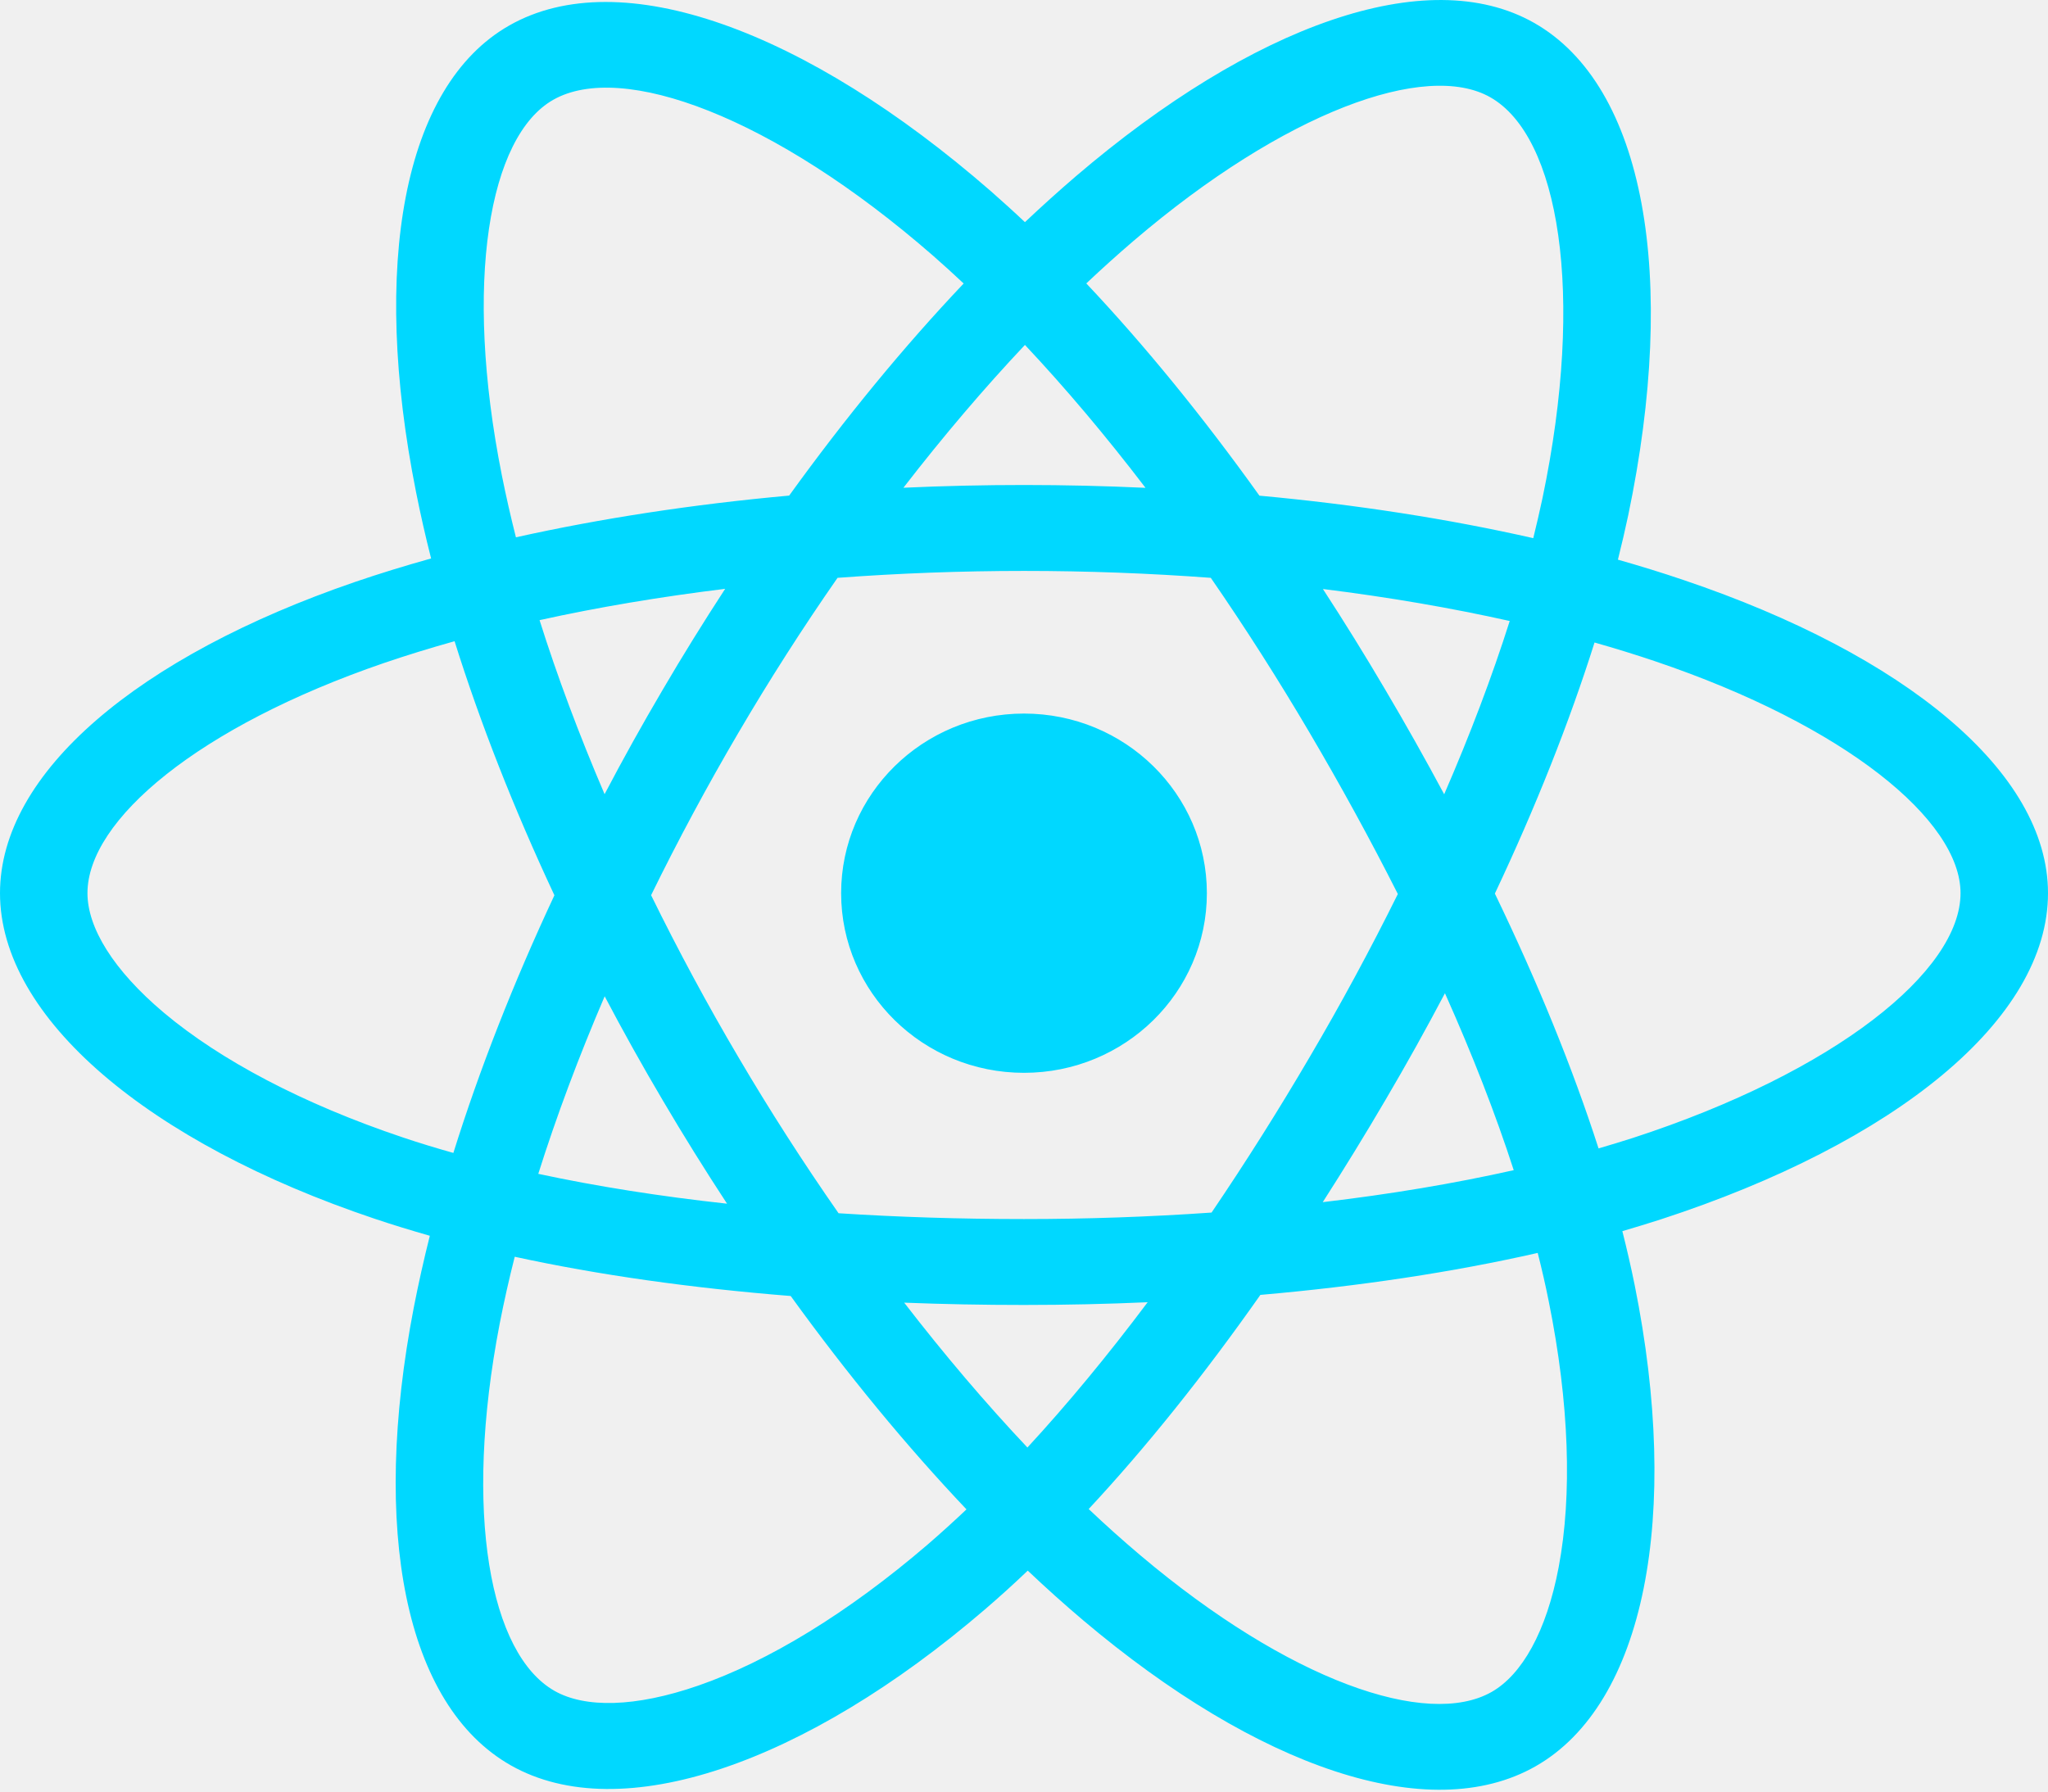
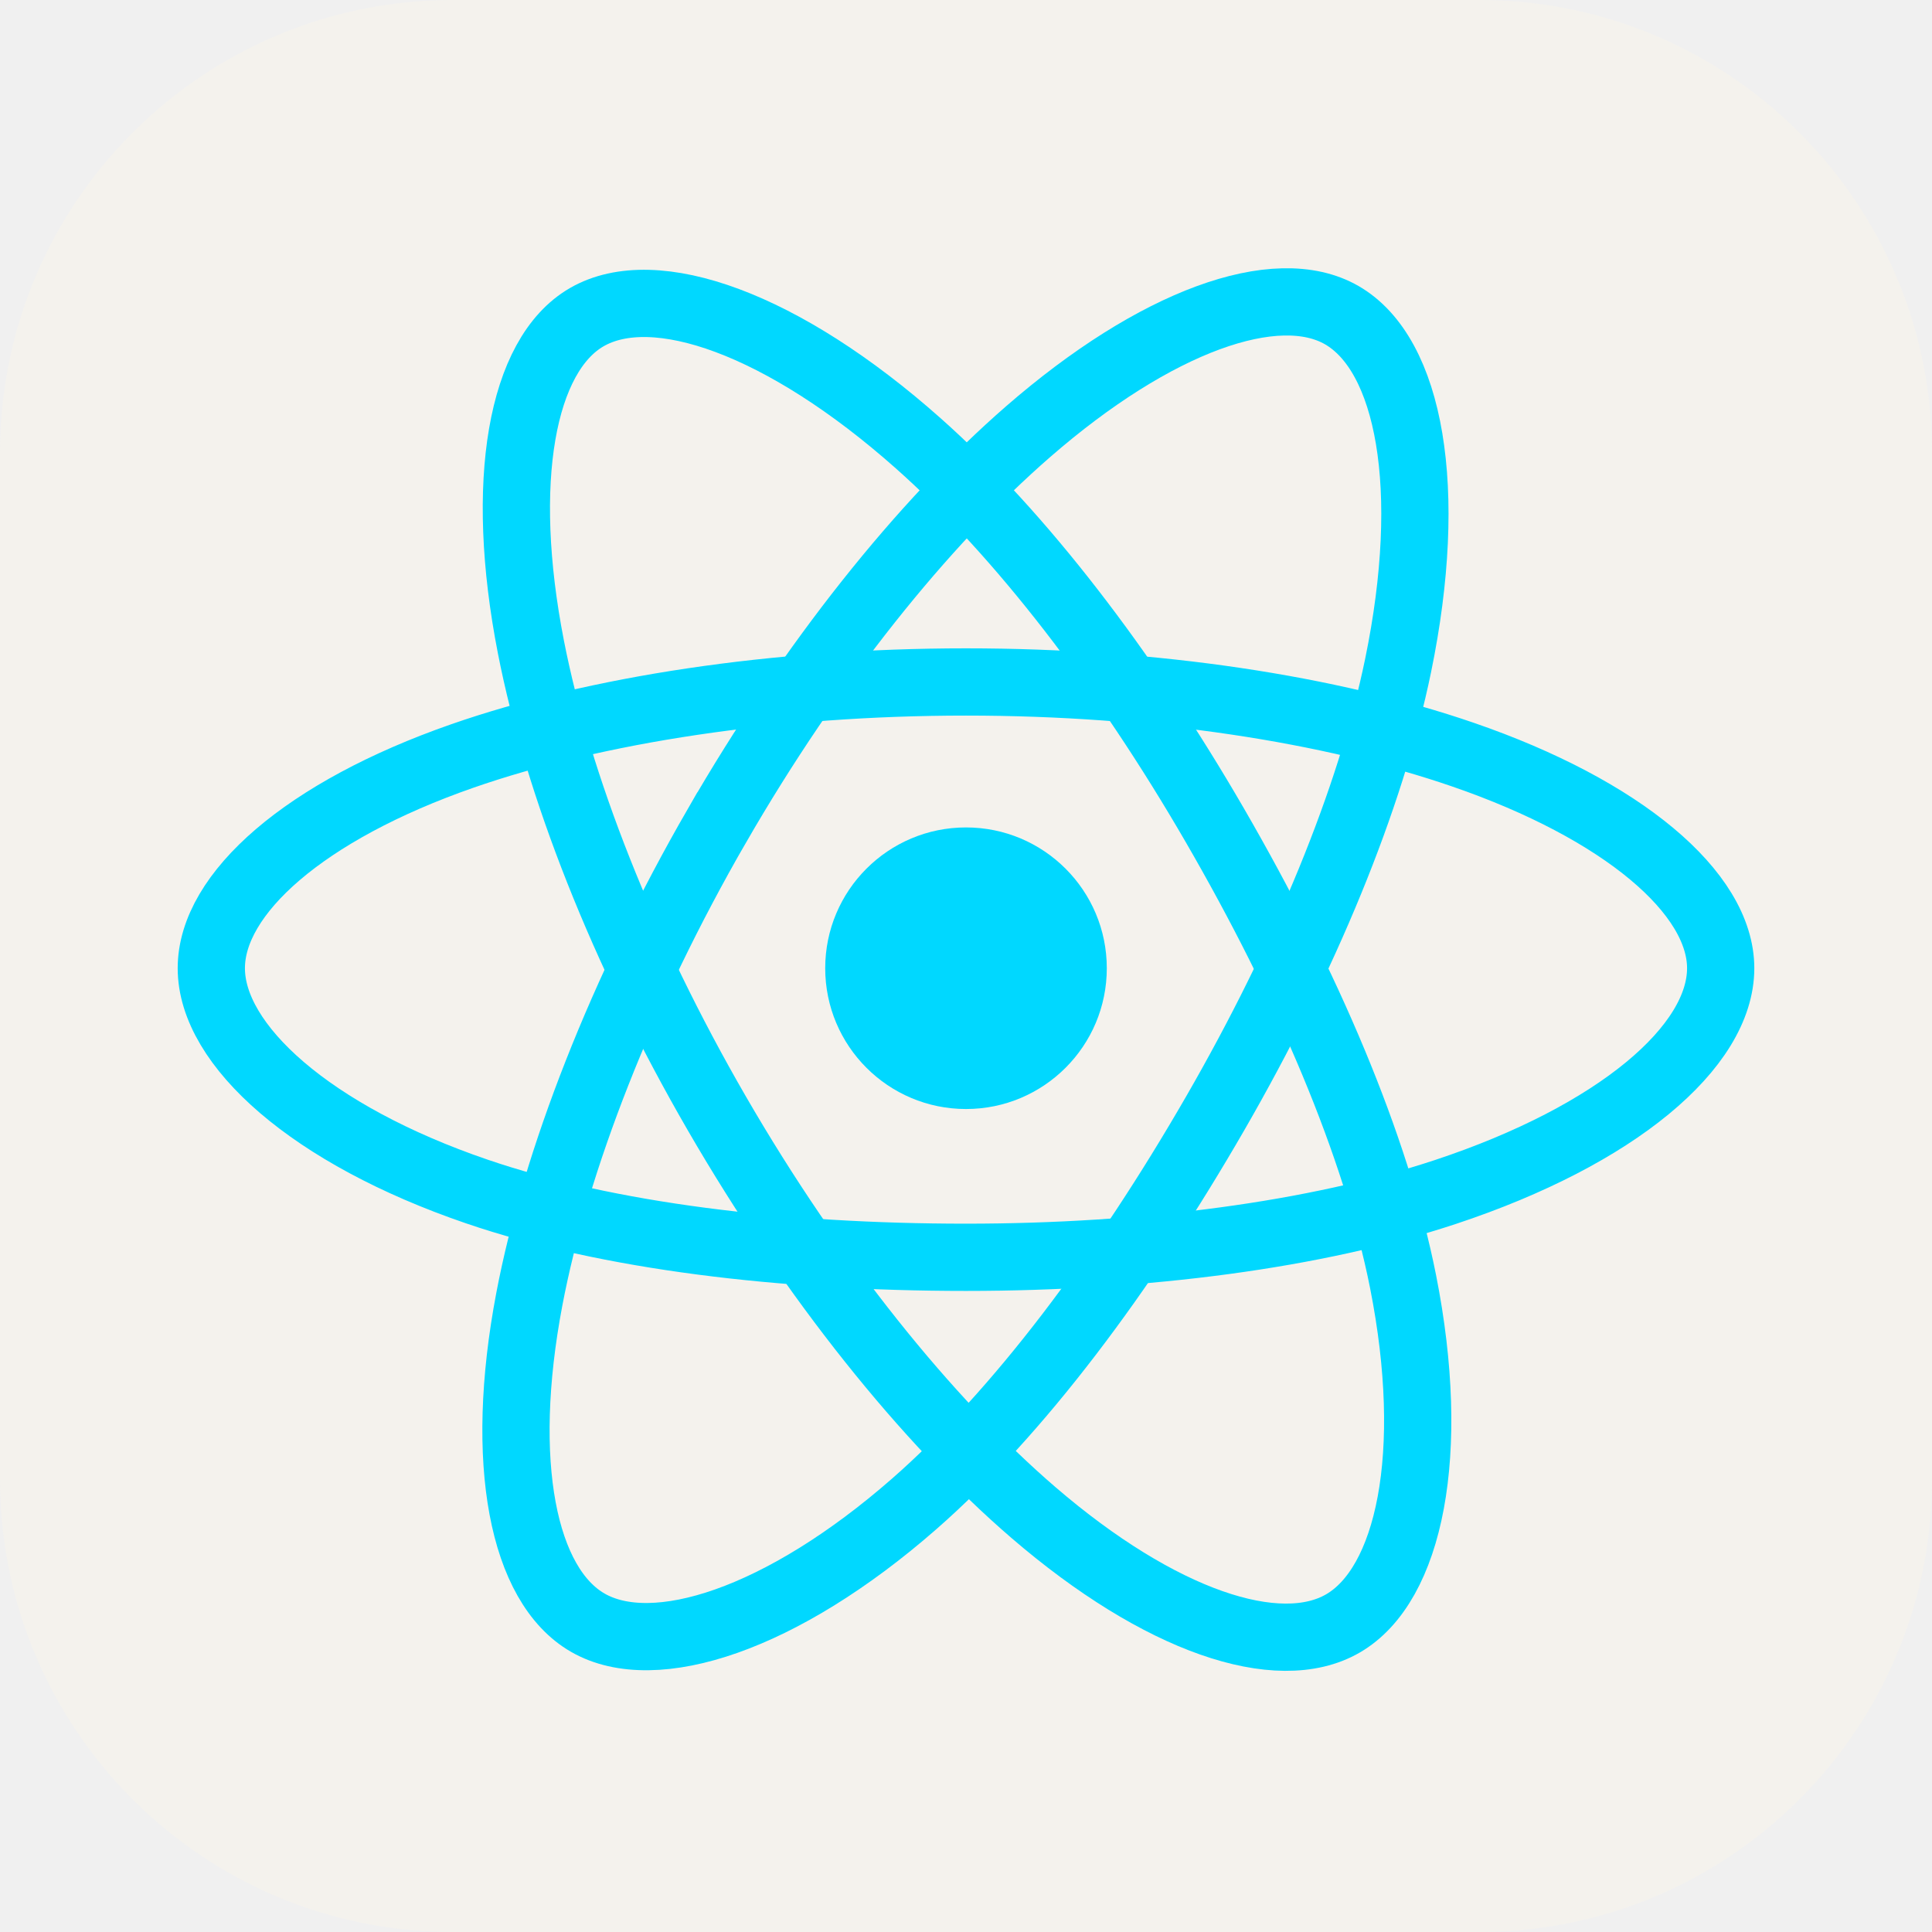
- <svg xmlns="http://www.w3.org/2000/svg" width="24" height="21" viewBox="0 0 24 21" fill="none">
-   <g clip-path="url(#clip0_289_47)">
-     <path d="M19.733 6.8C19.477 6.713 19.22 6.634 18.96 6.56C19.004 6.385 19.044 6.212 19.08 6.043C19.664 3.254 19.282 1.007 17.976 0.267C16.724 -0.442 14.677 0.297 12.609 2.065C12.405 2.24 12.206 2.42 12.011 2.604C11.881 2.481 11.748 2.361 11.614 2.243C9.446 0.353 7.274 -0.444 5.969 0.298C4.718 1.009 4.348 3.121 4.875 5.765C4.927 6.026 4.986 6.287 5.052 6.546C4.744 6.632 4.448 6.723 4.164 6.82C1.623 7.691 0 9.055 0 10.469C0 11.931 1.742 13.396 4.389 14.285C4.603 14.357 4.82 14.423 5.037 14.485C4.967 14.763 4.904 15.044 4.849 15.326C4.347 17.924 4.739 19.986 5.987 20.693C7.275 21.423 9.438 20.672 11.543 18.864C11.714 18.717 11.881 18.566 12.044 18.41C12.255 18.61 12.471 18.804 12.693 18.992C14.733 20.716 16.747 21.413 17.994 20.704C19.281 19.972 19.699 17.756 19.156 15.061C19.113 14.85 19.065 14.64 19.012 14.431C19.164 14.386 19.313 14.341 19.459 14.294C22.21 13.398 24 11.95 24 10.469C24 9.049 22.325 7.676 19.733 6.8ZM19.136 13.338C19.005 13.38 18.87 13.421 18.733 13.461C18.429 12.517 18.019 11.512 17.518 10.474C17.996 9.461 18.39 8.469 18.686 7.531C18.931 7.601 19.169 7.674 19.399 7.752C21.62 8.503 22.975 9.614 22.975 10.469C22.975 11.381 21.512 12.564 19.136 13.338ZM18.15 15.257C18.391 16.448 18.425 17.526 18.266 18.368C18.123 19.125 17.835 19.63 17.48 19.832C16.724 20.262 15.106 19.703 13.362 18.229C13.155 18.054 12.954 17.874 12.758 17.688C13.435 16.961 14.11 16.117 14.77 15.178C15.93 15.077 17.026 14.912 18.02 14.686C18.068 14.875 18.112 15.065 18.15 15.257ZM8.182 19.758C7.443 20.014 6.855 20.022 6.499 19.82C5.742 19.391 5.427 17.735 5.856 15.514C5.907 15.252 5.966 14.991 6.032 14.731C7.015 14.945 8.103 15.098 9.266 15.191C9.93 16.109 10.625 16.953 11.326 17.692C11.177 17.833 11.025 17.971 10.869 18.106C9.938 18.905 9.005 19.473 8.182 19.758ZM4.72 13.332C3.55 12.939 2.584 12.428 1.921 11.871C1.326 11.37 1.025 10.873 1.025 10.469C1.025 9.611 2.328 8.516 4.501 7.771C4.765 7.681 5.041 7.596 5.327 7.516C5.628 8.476 6.022 9.479 6.497 10.494C6.015 11.524 5.616 12.543 5.313 13.514C5.114 13.458 4.916 13.398 4.72 13.332ZM5.881 5.571C5.43 3.307 5.729 1.598 6.483 1.17C7.286 0.713 9.061 1.364 10.933 2.996C11.055 3.103 11.175 3.212 11.293 3.323C10.595 4.059 9.907 4.896 9.248 5.809C8.12 5.911 7.039 6.077 6.046 6.298C5.985 6.057 5.93 5.815 5.881 5.571ZM16.233 8.083C15.999 7.685 15.755 7.291 15.503 6.904C16.269 6.999 17.003 7.125 17.692 7.279C17.485 7.931 17.227 8.612 16.924 9.31C16.702 8.896 16.472 8.487 16.233 8.083ZM12.011 4.043C12.484 4.546 12.958 5.108 13.424 5.718C12.479 5.674 11.532 5.674 10.587 5.717C11.054 5.113 11.531 4.552 12.011 4.043ZM7.763 8.09C7.527 8.491 7.301 8.897 7.085 9.309C6.787 8.613 6.531 7.929 6.323 7.269C7.007 7.118 7.738 6.995 8.498 6.902C8.244 7.292 7.998 7.688 7.763 8.09ZM8.52 14.109C7.734 14.023 6.993 13.906 6.308 13.759C6.52 13.087 6.781 12.389 7.086 11.678C7.303 12.09 7.53 12.497 7.767 12.898C8.01 13.311 8.262 13.715 8.52 14.109ZM12.04 16.967C11.554 16.452 11.069 15.882 10.596 15.269C11.055 15.287 11.524 15.296 12 15.296C12.489 15.296 12.973 15.285 13.449 15.264C12.981 15.888 12.509 16.459 12.04 16.967ZM16.933 11.642C17.254 12.36 17.525 13.055 17.739 13.716C17.044 13.872 16.292 13.998 15.501 14.091C15.754 13.696 16 13.296 16.237 12.891C16.479 12.48 16.711 12.063 16.933 11.642ZM15.349 12.388C14.986 13.008 14.602 13.617 14.198 14.213C13.466 14.264 12.733 14.289 12 14.289C11.253 14.289 10.527 14.266 9.827 14.221C9.413 13.627 9.021 13.017 8.654 12.393C8.288 11.773 7.947 11.139 7.63 10.493C7.946 9.848 8.287 9.213 8.651 8.593L8.651 8.593C9.015 7.972 9.403 7.365 9.815 6.773C10.528 6.72 11.26 6.692 12 6.692C12.743 6.692 13.476 6.72 14.189 6.773C14.597 7.364 14.982 7.969 15.346 8.587C15.711 9.207 16.057 9.838 16.381 10.479C16.06 11.127 15.716 11.764 15.349 12.388ZM17.464 1.14C18.268 1.595 18.58 3.431 18.076 5.839C18.043 5.993 18.007 6.149 17.968 6.308C16.972 6.082 15.891 5.914 14.759 5.81C14.099 4.887 13.416 4.049 12.73 3.322C12.91 3.152 13.094 2.986 13.282 2.825C15.054 1.31 16.71 0.712 17.464 1.14ZM12 8.364C13.184 8.364 14.143 9.307 14.143 10.469C14.143 11.632 13.184 12.575 12 12.575C10.816 12.575 9.857 11.632 9.857 10.469C9.857 9.307 10.816 8.364 12 8.364Z" fill="#00D8FF" />
+ <svg xmlns="http://www.w3.org/2000/svg" width="256" height="256" viewBox="0 0 256 256" fill="none">
+   <g clip-path="url(#clip0_289_61)">
+     <path d="M196 0H60C26.863 0 0 26.863 0 60V196C0 229.137 26.863 256 60 256H196C229.137 256 256 229.137 256 196V60C256 26.863 229.137 0 196 0Z" fill="#F4F2ED" />
+     <path d="M128.001 146.951C138.305 146.951 146.657 138.598 146.657 128.295C146.657 117.992 138.305 109.639 128.001 109.639C117.698 109.639 109.345 117.992 109.345 128.295C109.345 138.598 117.698 146.951 128.001 146.951Z" fill="#00D8FF" />
+     <path d="M128.002 90.363C153.05 90.363 176.319 93.957 193.864 99.998C215.003 107.275 228 118.306 228 128.295C228 138.704 214.226 150.423 191.525 157.944C174.363 163.63 151.779 166.598 128.002 166.598C103.624 166.598 80.539 163.812 63.183 157.881C41.225 150.376 28 138.506 28 128.295C28 118.387 40.41 107.441 61.252 100.175C78.862 94.035 102.705 90.363 127.998 90.363H128.002Z" stroke="#00D8FF" stroke-width="8.911" />
+     <path d="M94.981 109.438C107.495 87.74 122.232 69.378 136.23 57.198C153.094 42.521 169.144 36.773 177.796 41.762C186.813 46.962 190.084 64.75 185.259 88.172C181.614 105.879 172.9 126.925 161.021 147.523C148.842 168.641 134.897 187.247 121.09 199.315C103.619 214.587 86.728 220.114 77.883 215.013C69.3 210.067 66.018 193.846 70.136 172.161C73.615 153.838 82.346 131.349 94.977 109.438H94.981Z" stroke="#00D8FF" stroke-width="8.911" />
+     <path d="M95.012 147.578C82.463 125.904 73.919 103.962 70.353 85.752C66.06 63.811 69.095 47.036 77.74 42.032C86.749 36.816 103.792 42.866 121.674 58.744C135.194 70.748 149.077 88.805 160.99 109.383C173.204 130.481 182.358 151.856 185.919 169.844C190.425 192.608 186.778 210.001 177.941 215.116C169.367 220.08 153.676 214.825 136.945 200.427C122.809 188.263 107.685 169.468 95.012 147.578Z" stroke="#00D8FF" stroke-width="8.911" />
  </g>
  <defs>
-     <clipPath id="clip0_289_47">
-       <rect width="24" height="21" fill="white" />
+     <clipPath id="clip0_289_61">
+       <rect width="256" height="256" fill="white" />
    </clipPath>
  </defs>
</svg>
